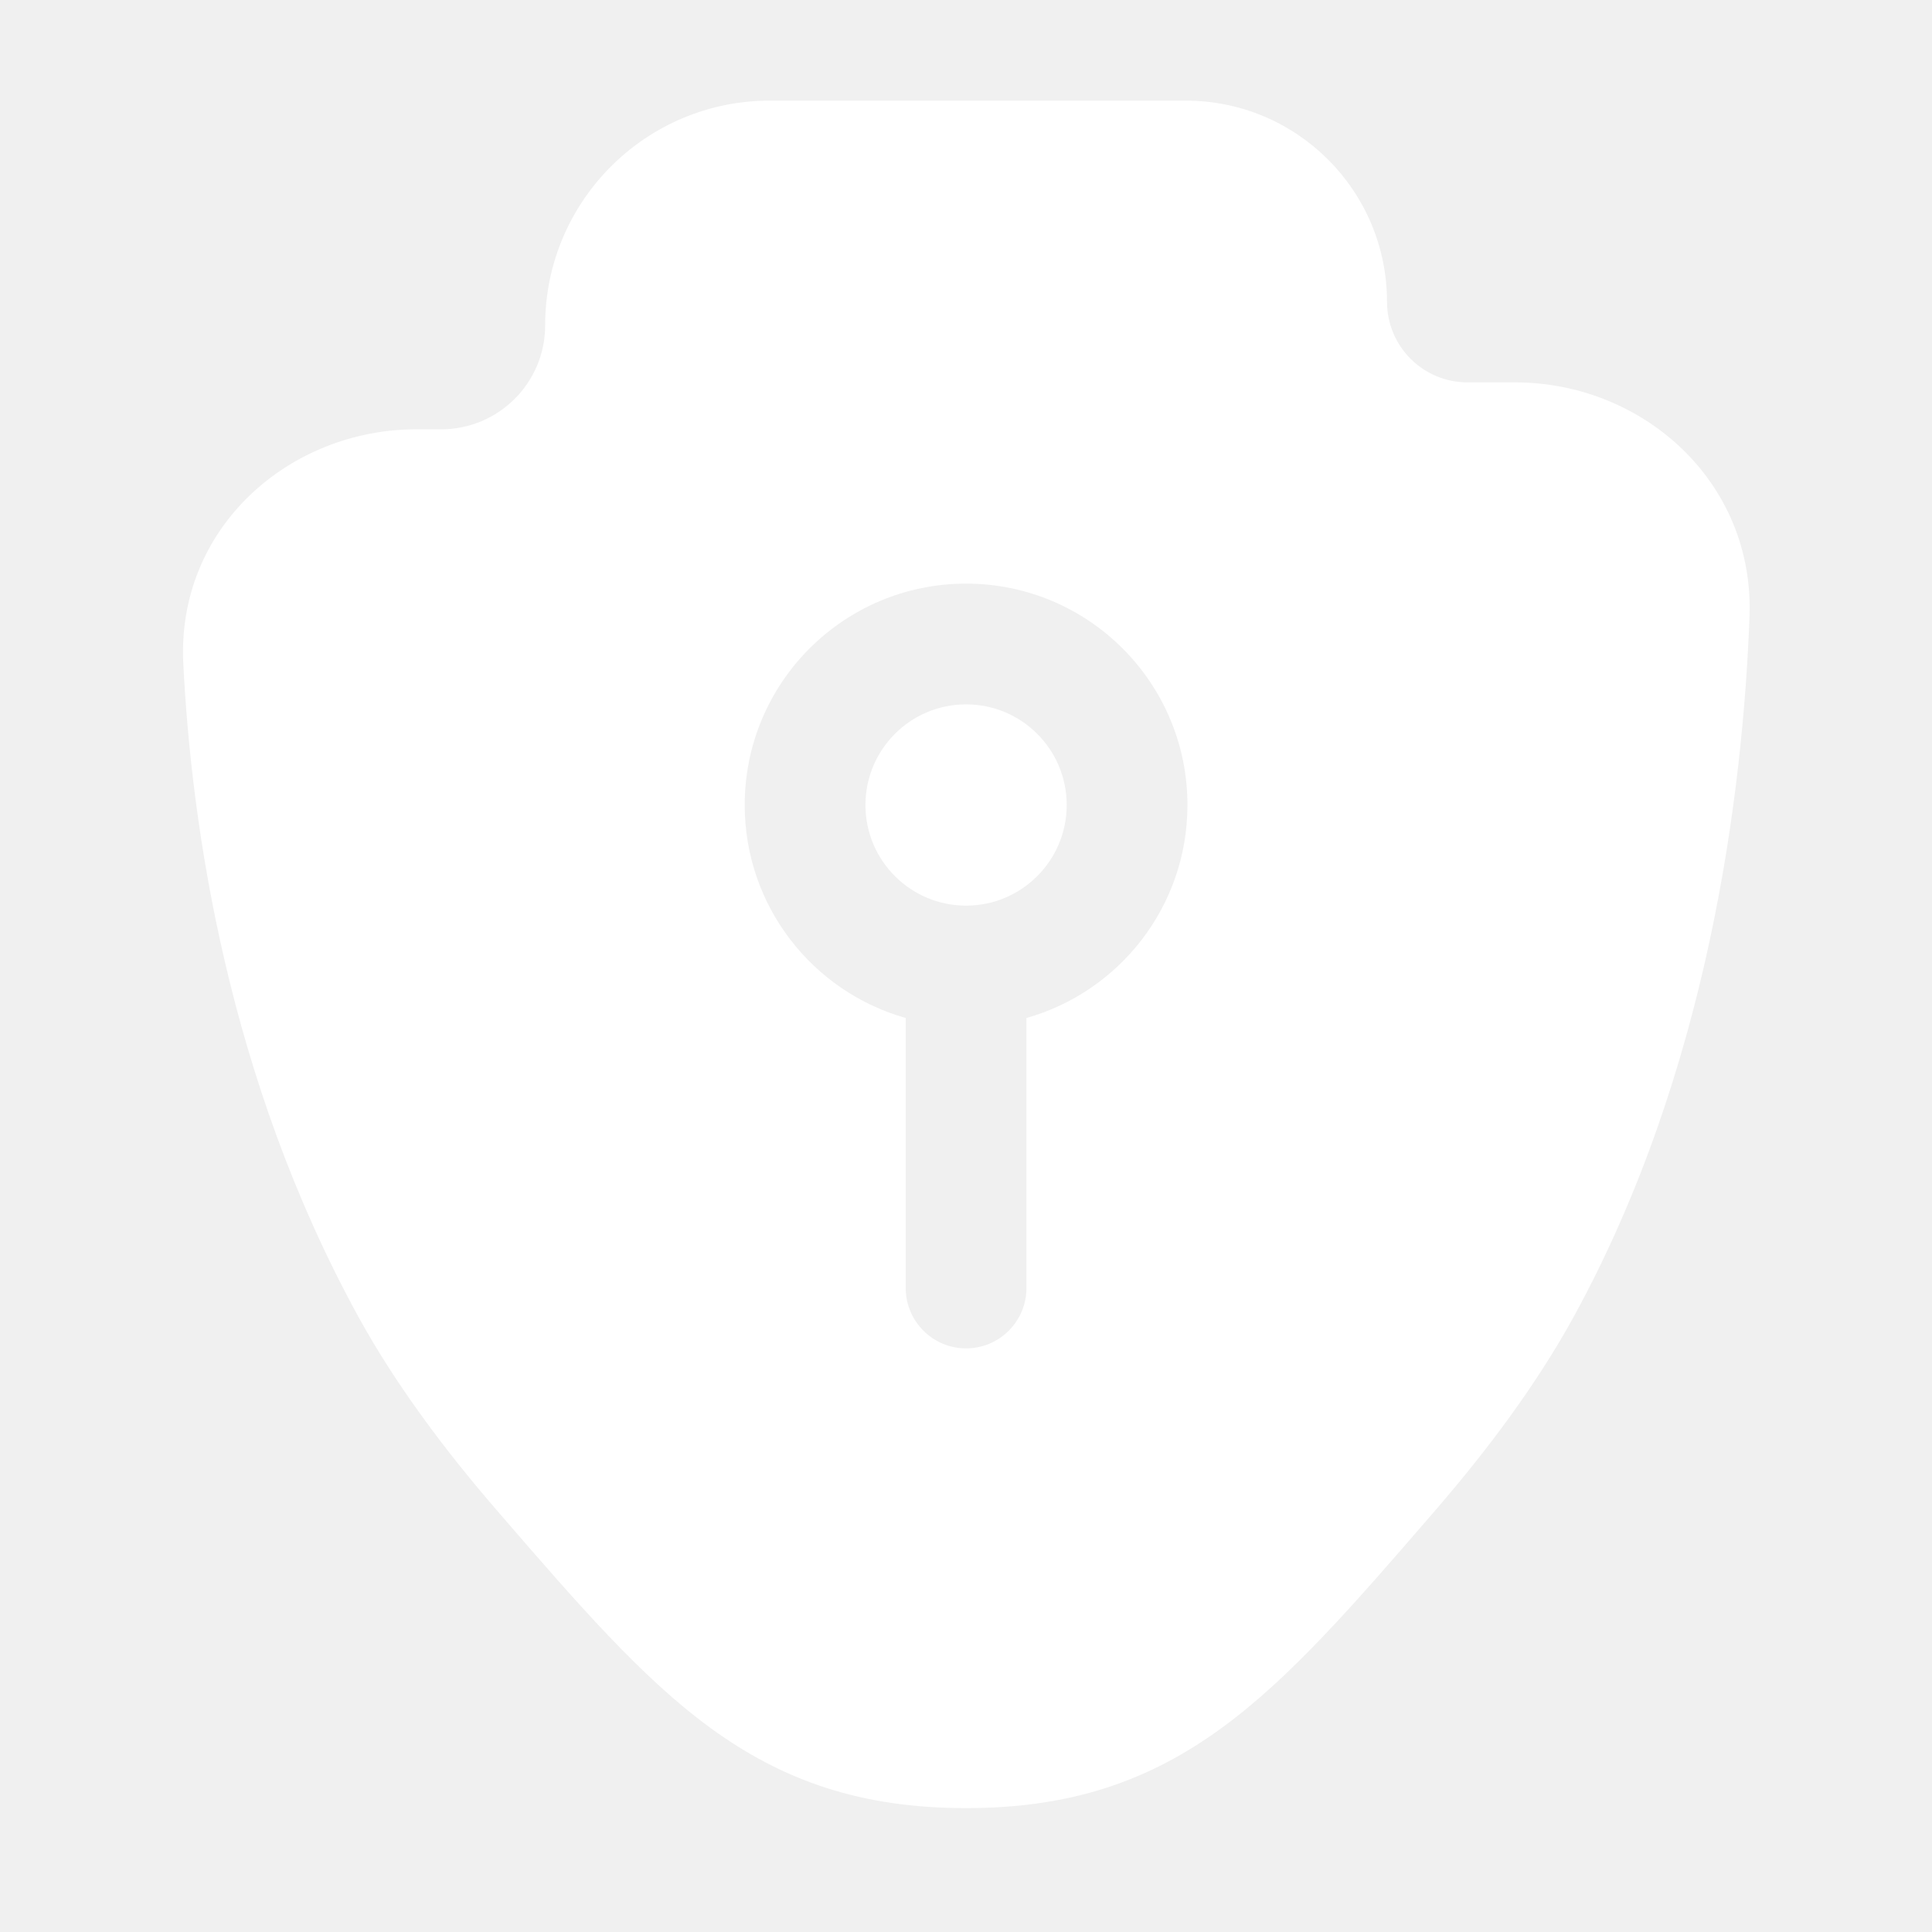
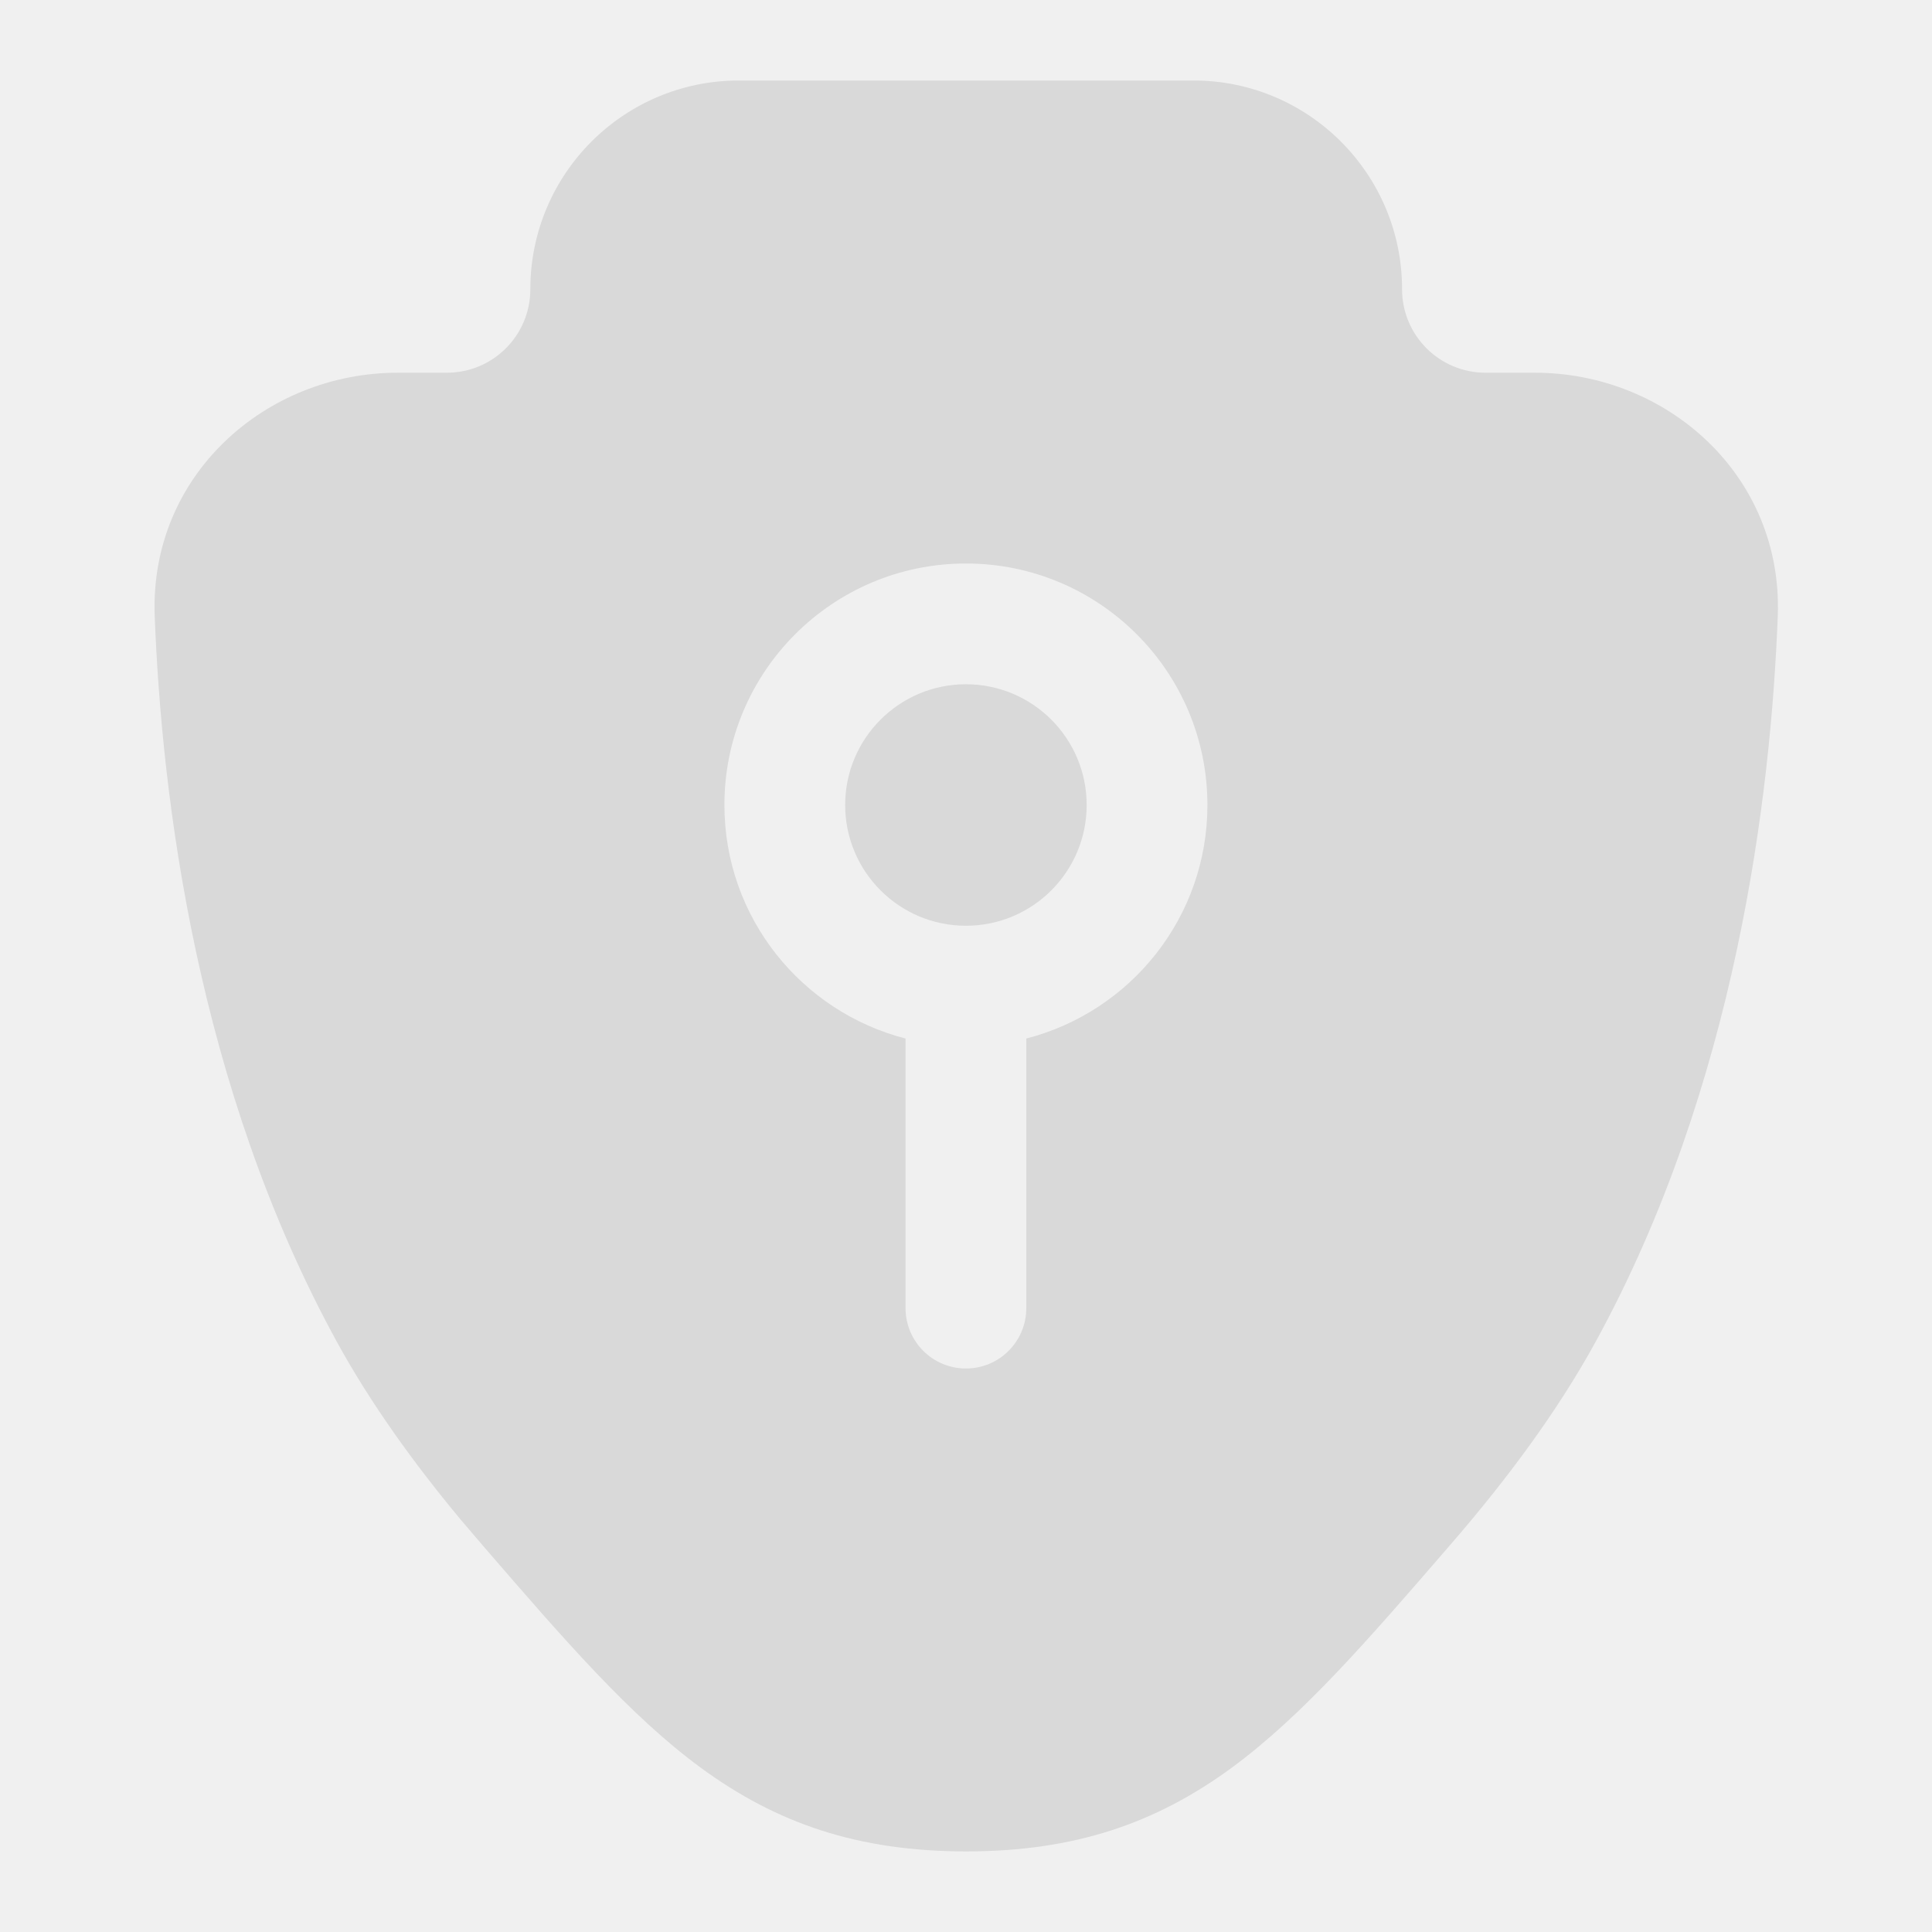
<svg xmlns="http://www.w3.org/2000/svg" width="24" height="24" viewBox="0 0 24 24" fill="none">
-   <path d="M10.751 10C10.751 9.31 11.31 8.75 12.001 8.75C12.691 8.75 13.251 9.31 13.251 10C13.251 10.69 12.691 11.25 12.001 11.25C11.31 11.25 10.751 10.69 10.751 10Z" fill="white" />
-   <path fill-rule="evenodd" clip-rule="evenodd" d="M6.772 4.042C6.772 2.5 8.022 1.25 9.564 1.25H14.73C16.11 1.25 17.23 2.369 17.23 3.75C17.23 4.302 17.677 4.75 18.23 4.75H18.819C20.404 4.75 21.798 5.98 21.733 7.666C21.651 9.827 21.231 13.293 19.547 16.361C19.091 17.192 18.482 18.009 17.823 18.77L17.773 18.828C16.826 19.923 16.036 20.836 15.186 21.458C14.273 22.127 13.297 22.461 12.001 22.461C10.705 22.461 9.73 22.127 8.816 21.458C7.966 20.836 7.176 19.923 6.229 18.828L6.179 18.77C5.52 18.009 4.911 17.192 4.454 16.361C2.825 13.392 2.379 10.258 2.277 8.246C2.192 6.553 3.596 5.333 5.172 5.333H5.48C6.194 5.333 6.772 4.755 6.772 4.042ZM12.001 7.25C10.482 7.25 9.251 8.481 9.251 10C9.251 11.259 10.097 12.32 11.251 12.646V16C11.251 16.414 11.587 16.75 12.001 16.75C12.415 16.75 12.751 16.414 12.751 16V12.646C13.905 12.32 14.751 11.259 14.751 10C14.751 8.481 13.52 7.25 12.001 7.25Z" fill="white" />
+   <path d="M14.826 1C16.257 1 17.417 2.161 17.417 3.593C17.417 4.166 17.881 4.63 18.453 4.63H19.065C20.707 4.63 22.151 5.906 22.084 7.654C21.998 9.896 21.563 13.491 19.819 16.673C19.346 17.535 18.715 18.383 18.032 19.172L17.981 19.231C16.999 20.367 16.18 21.314 15.3 21.96C14.355 22.653 13.345 22.998 12.005 22.999L12.006 23C12.005 23 12.004 22.999 12.002 22.999L11.999 23V22.999C10.66 22.998 9.651 22.653 8.706 21.96C7.826 21.314 7.007 20.367 6.025 19.231L5.72 18.874C5.135 18.171 4.601 17.428 4.187 16.673C2.443 13.491 2.008 9.896 1.922 7.654C1.855 5.906 3.299 4.63 4.942 4.63H5.552C6.124 4.63 6.588 4.166 6.588 3.593C6.588 2.161 7.748 1 9.179 1H14.826ZM11.999 7C10.343 7 8.999 8.343 8.999 10C8.999 11.397 9.956 12.568 11.249 12.901V16.25C11.249 16.664 11.585 17 11.999 17C12.414 17 12.749 16.664 12.749 16.25V12.901C14.043 12.568 14.999 11.398 14.999 10C14.999 8.343 13.656 7 11.999 7ZM11.999 8.5C12.828 8.5 13.499 9.172 13.499 10C13.499 10.828 12.828 11.5 11.999 11.5C11.171 11.5 10.499 10.828 10.499 10C10.499 9.172 11.171 8.5 11.999 8.5Z" fill="#D9D9D9" />
</svg>
